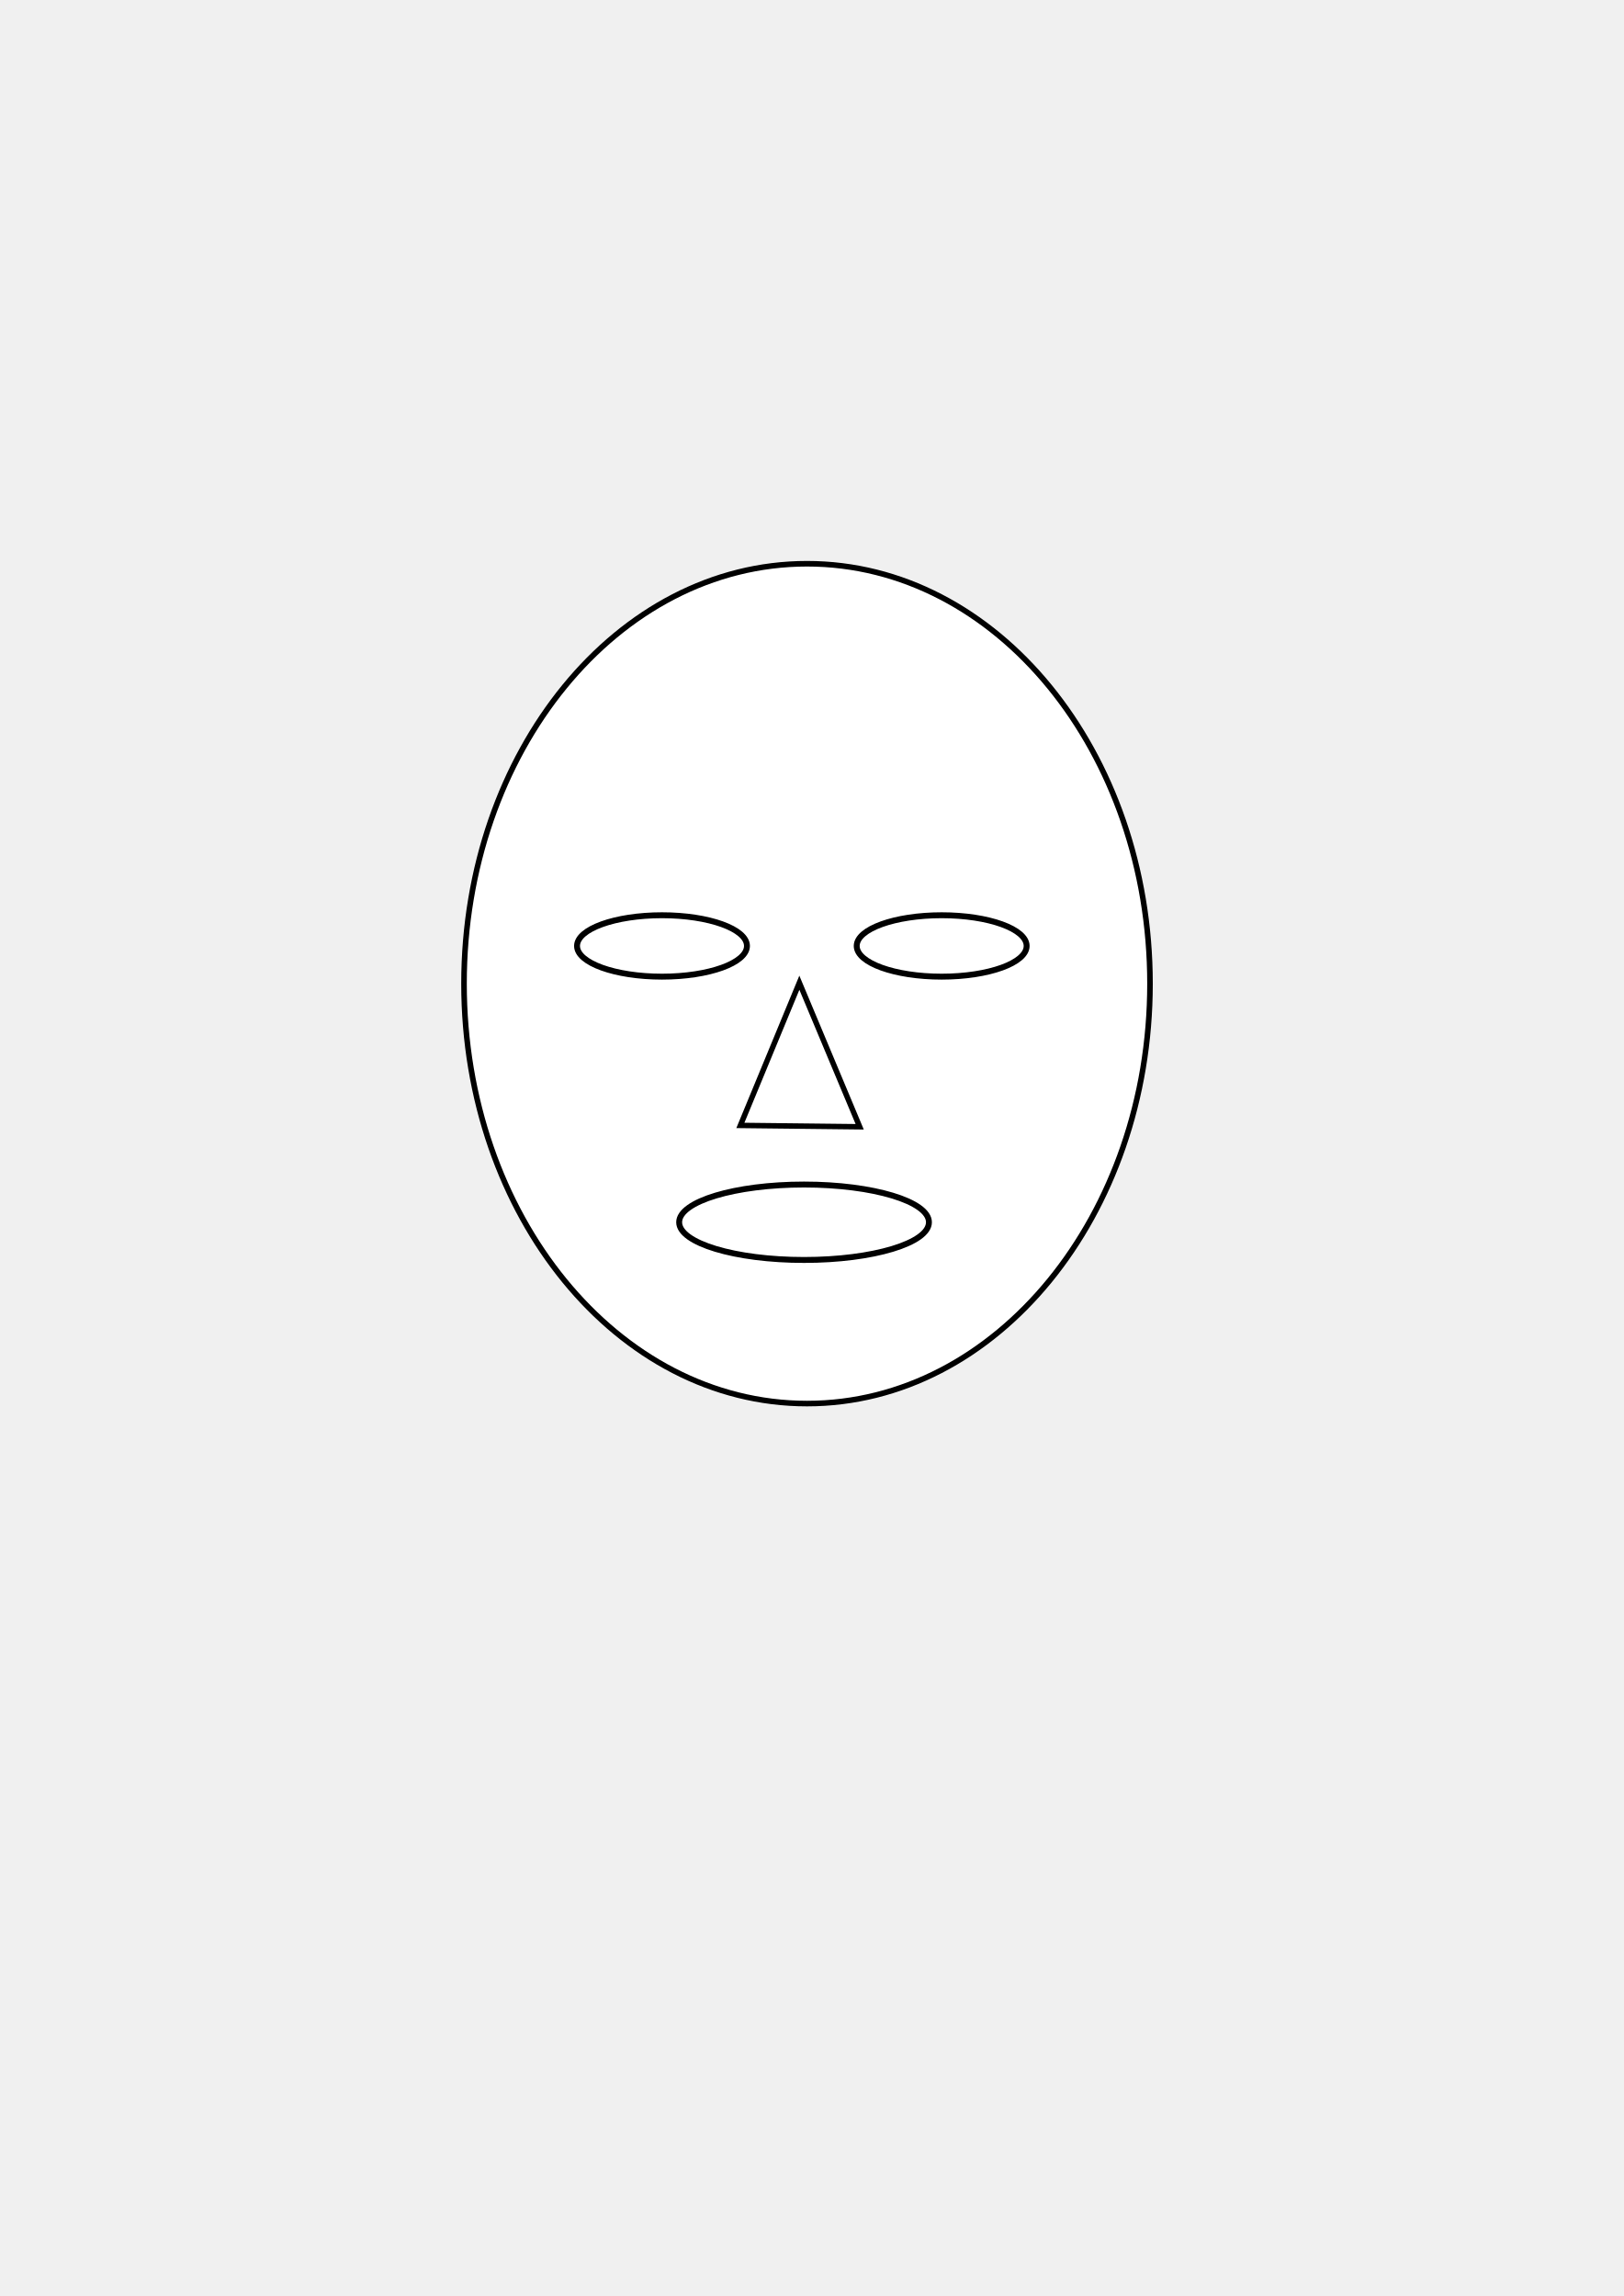
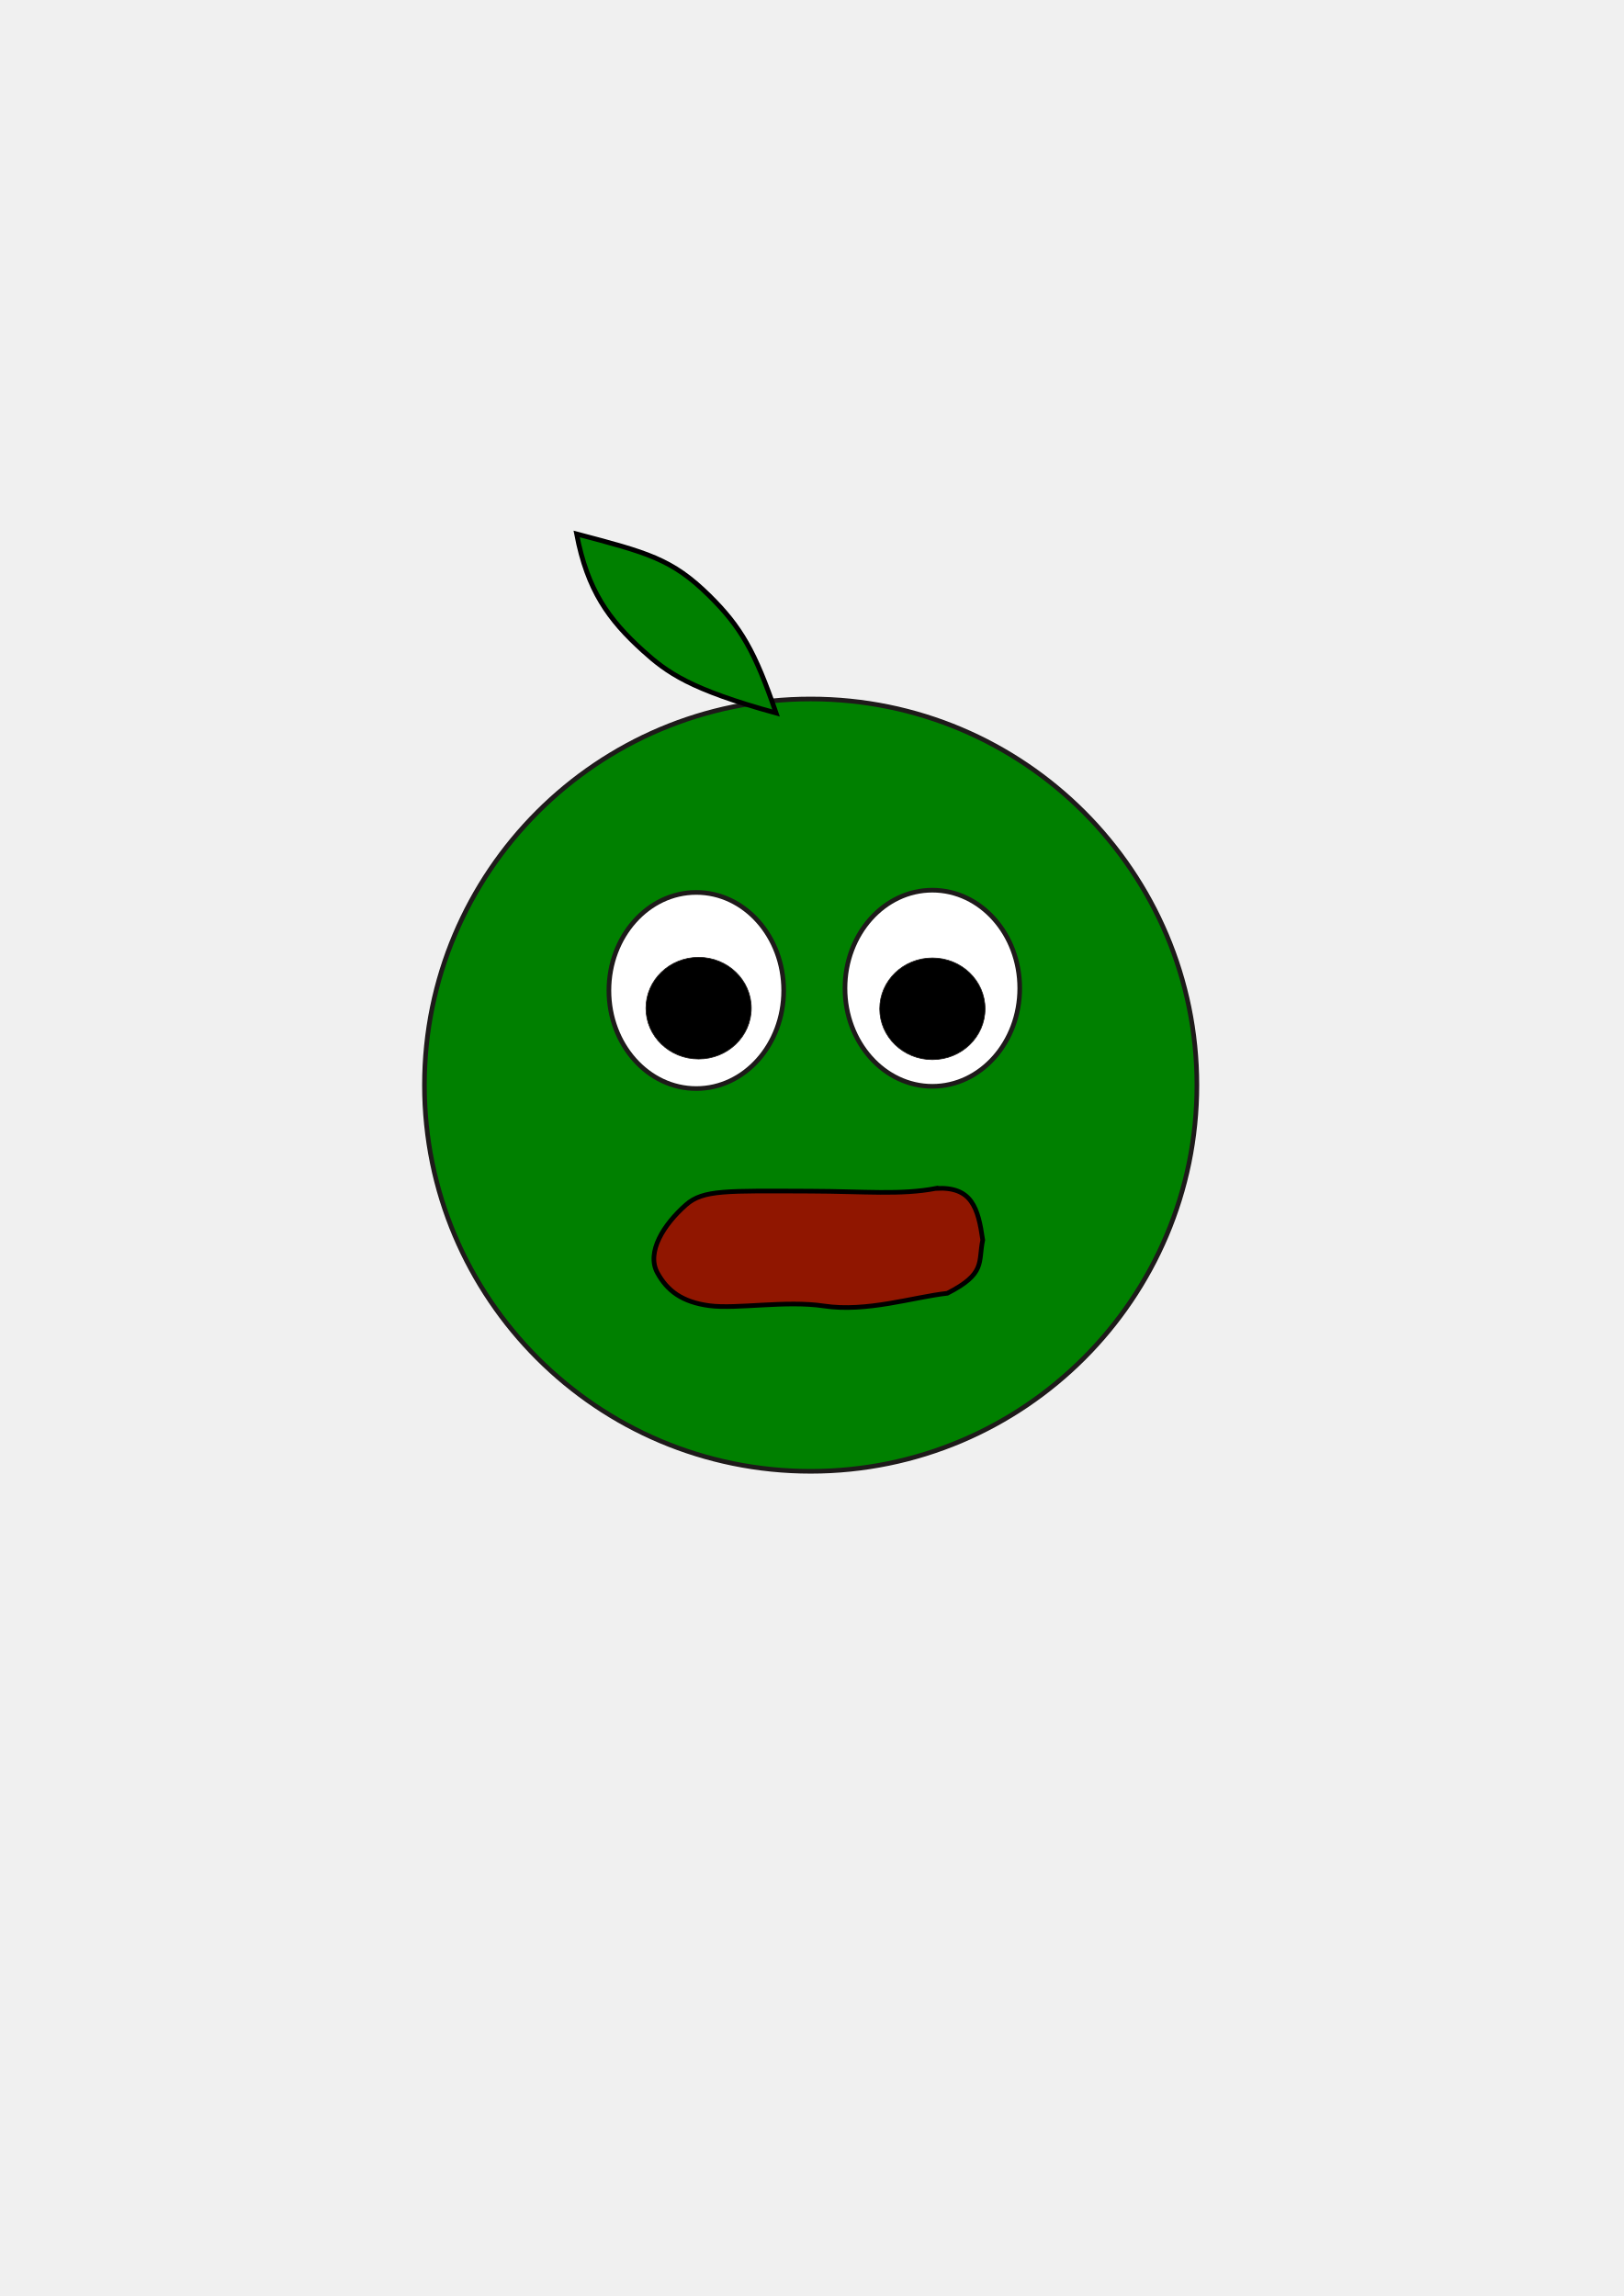
<svg xmlns="http://www.w3.org/2000/svg" width="210mm" height="297mm" viewBox="0 0 210 297" version="1.1" id="svg5">
-   <defs id="defs2" />
+   <defs id="defs2">
+     <linearGradient id="linearGradient13268">
+       <stop style="stop-color:#eaeaea;stop-opacity:1;" offset="0" id="stop13266" />
+     </linearGradient>
+   </defs>
  <g id="layer1">
-     <ellipse style="fill:#ffffff;fill-opacity:1;stroke:#000000;stroke-width:0.722;stroke-linecap:round;stroke-linejoin:round;stroke-miterlimit:4.7;stroke-opacity:1" id="path234" cx="104.373" cy="127.241" rx="44.361" ry="54.319" />
-     <ellipse style="fill:#ffffff;fill-opacity:1;stroke:#000000;stroke-width:0.765;stroke-linecap:round;stroke-linejoin:round;stroke-miterlimit:4.7;stroke-opacity:1" id="path2404" cx="85.619" cy="122.363" rx="10.989" ry="3.972" />
-     <ellipse style="fill:#ffffff;fill-opacity:1;stroke:#000000;stroke-width:0.765;stroke-linecap:round;stroke-linejoin:round;stroke-miterlimit:4.7;stroke-opacity:1" id="ellipse2406" cx="121.791" cy="122.363" rx="10.989" ry="3.972" />
-     <path style="fill:none;stroke:#000000;stroke-width:0.703;stroke-linecap:butt;stroke-linejoin:miter;stroke-dasharray:none;stroke-opacity:1" d="m 103.384,127.121 -7.628,18.458 15.43,0.174 z" id="path2462" />
-     <ellipse style="fill:#ffffff;fill-opacity:1;stroke:#000000;stroke-width:0.765;stroke-linecap:round;stroke-linejoin:round;stroke-miterlimit:4.7;stroke-dasharray:none;stroke-opacity:1" id="path2590" cx="103.991" cy="158.104" rx="16.153" ry="4.879" />
+     <circle style="fill:#008000;stroke:#1e1a1a;stroke-width:0.6;stroke-linejoin:bevel;stroke-miterlimit:3.4;stroke-dasharray:none" id="path577" cx="104.847" cy="140.369" r="49.951" />
+     <ellipse style="fill:#ffffff;stroke:#1e1a1a;stroke-width:0.6;stroke-linejoin:bevel;stroke-miterlimit:3.4;stroke-dasharray:none" id="path789" cx="120.587" cy="127.835" rx="11.302" ry="12.686" />
+     <ellipse style="fill:#ffffff;stroke:#1e1a1a;stroke-width:0.6;stroke-linejoin:bevel;stroke-miterlimit:3.4;stroke-dasharray:none" id="path789-0" cx="90.055" cy="128.126" rx="11.302" ry="12.686" />
+     <path style="fill:#901600;fill-opacity:1;stroke:#000000;stroke-width:0.6;stroke-linecap:butt;stroke-linejoin:miter;stroke-dasharray:none;stroke-opacity:1" d="m 121.04,153.728 c -4.57,0.87 -9.199,0.377 -16.242,0.354 -10.89,-0.036 -13.849,-0.19 -16.071,1.764 -2.901,2.551 -5.154,6.147 -3.704,8.799 1.264,2.311 3.188,3.787 6.729,4.254 3.541,0.467 9.904,-0.708 14.801,0.034 5.52,0.836 11.467,-1.127 15.97,-1.642 5.014,-2.554 3.969,-3.995 4.578,-6.889 -0.601,-4.137 -1.391,-6.948 -6.061,-6.673 z" id="path1369" />
+     <ellipse style="fill:#000000;fill-opacity:1;stroke:#1e1a1a;stroke-width:0.093;stroke-linejoin:bevel;stroke-miterlimit:3.4" id="path2097" cx="90.354" cy="130.412" rx="6.809" ry="6.574" />
+     <ellipse style="fill:#000000;fill-opacity:1;stroke:#1e1a1a;stroke-width:0.093;stroke-linejoin:bevel;stroke-miterlimit:3.4" id="path2097-3" cx="120.591" cy="130.494" rx="6.809" ry="6.574" />
+     <path style="fill:#008000;stroke:#000000;stroke-width:0.623;stroke-linecap:butt;stroke-linejoin:miter;stroke-dasharray:none;stroke-opacity:1" d="M 100.372,92.234 C 97.647,84.289 95.823,81.09 91.735,77.055 86.883,72.267 83.679,71.485 74.577,69.069 c 1.392,7.293 4.159,11.102 8.583,15.108 3.137,2.84 6.089,4.986 17.212,8.057 z" id="path8291" />
+     <rect style="fill:none;fill-opacity:1;stroke:none;stroke-width:0.765;stroke-linecap:round;stroke-linejoin:round;stroke-miterlimit:4.7;stroke-opacity:1" id="rect427" width="150.549" height="180.135" x="28.747" y="30.31" />
  </g>
</svg>
